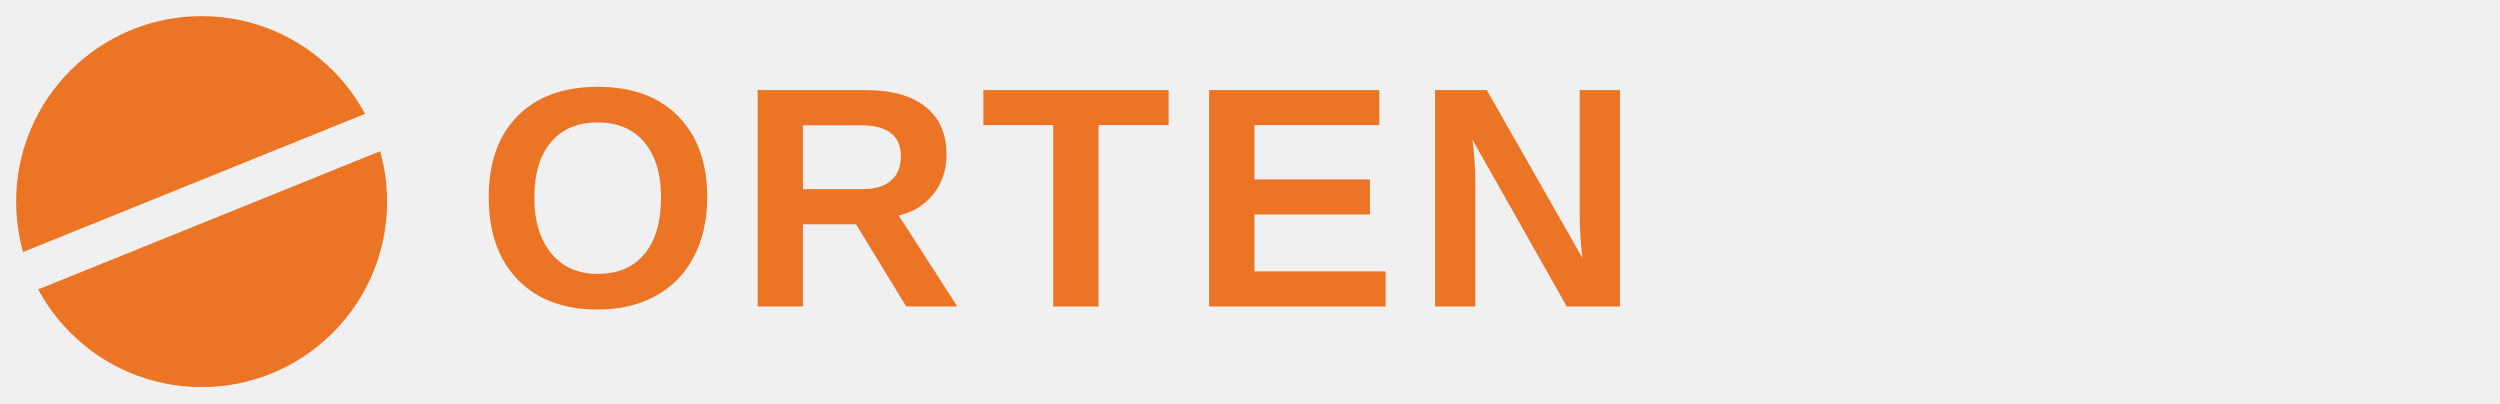
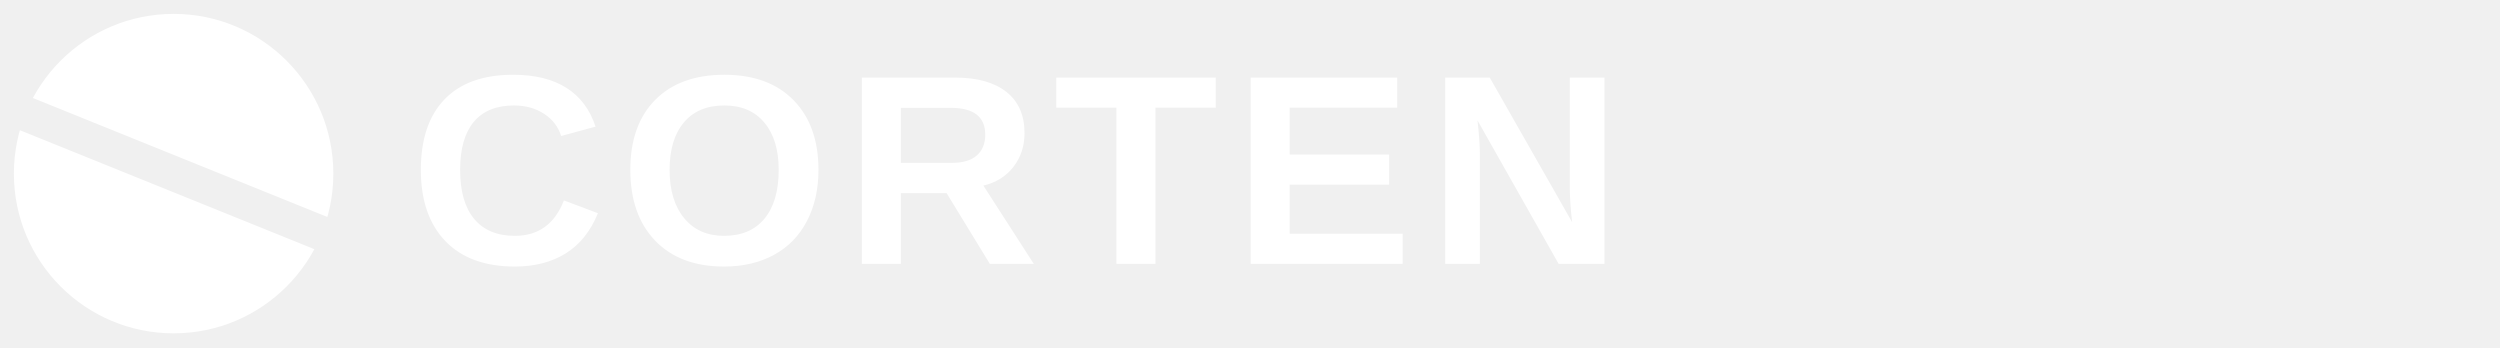
- <svg xmlns="http://www.w3.org/2000/svg" viewBox="0 0 620 100" fill="#ec7525">
+ <svg xmlns="http://www.w3.org/2000/svg" viewBox="0 0 720 100" fill="#ffffff">
  <mask id="cut">
    <rect width="100" height="100" fill="white" />
-     <rect x="-20" y="45" width="140" height="10" fill="black" transform="rotate(-22 50 50)" />
+     <rect x="-20" y="45" width="140" height="10" fill="black" transform="rotate(22 50 50)" />
  </mask>
  <circle cx="50" cy="50" r="46" mask="url(#cut)" />
  <g font-family="'Helvetica Neue', Arial, sans-serif" font-weight="700" font-size="78" letter-spacing="4">
-     <text x="118" y="76">ORTEN</text>
+     <text x="118" y="76">CORTEN</text>
  </g>
</svg>
